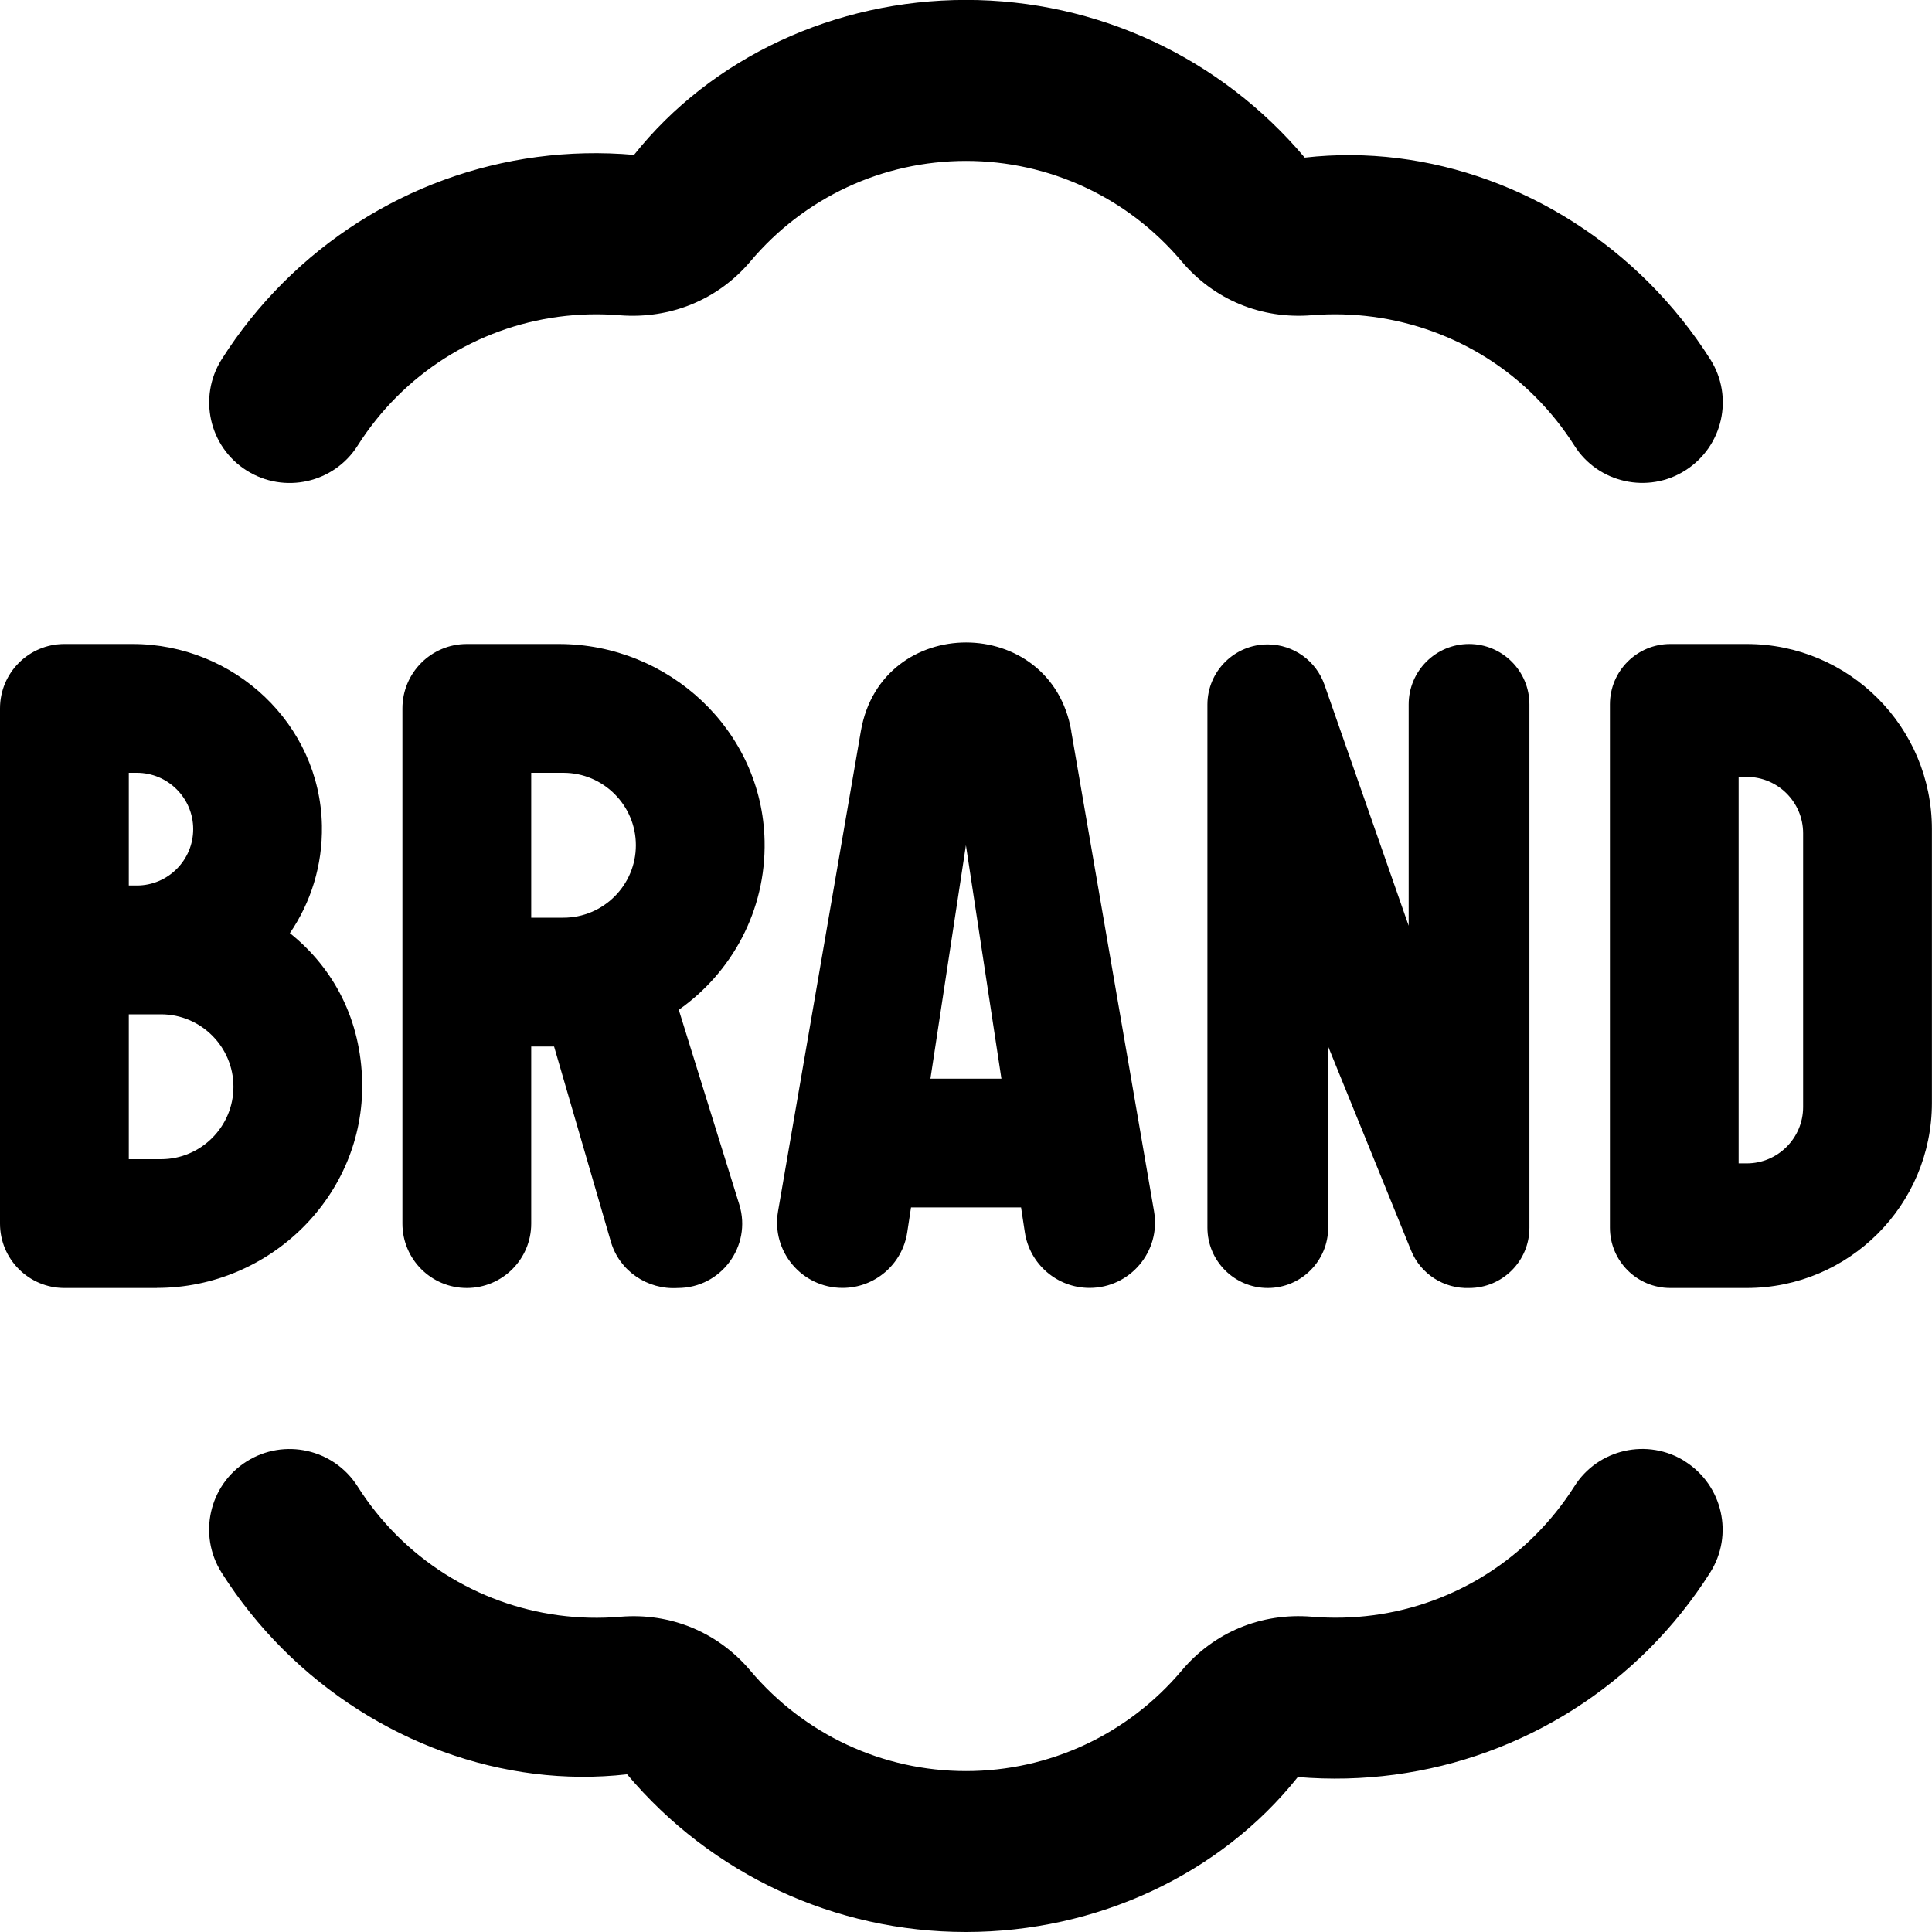
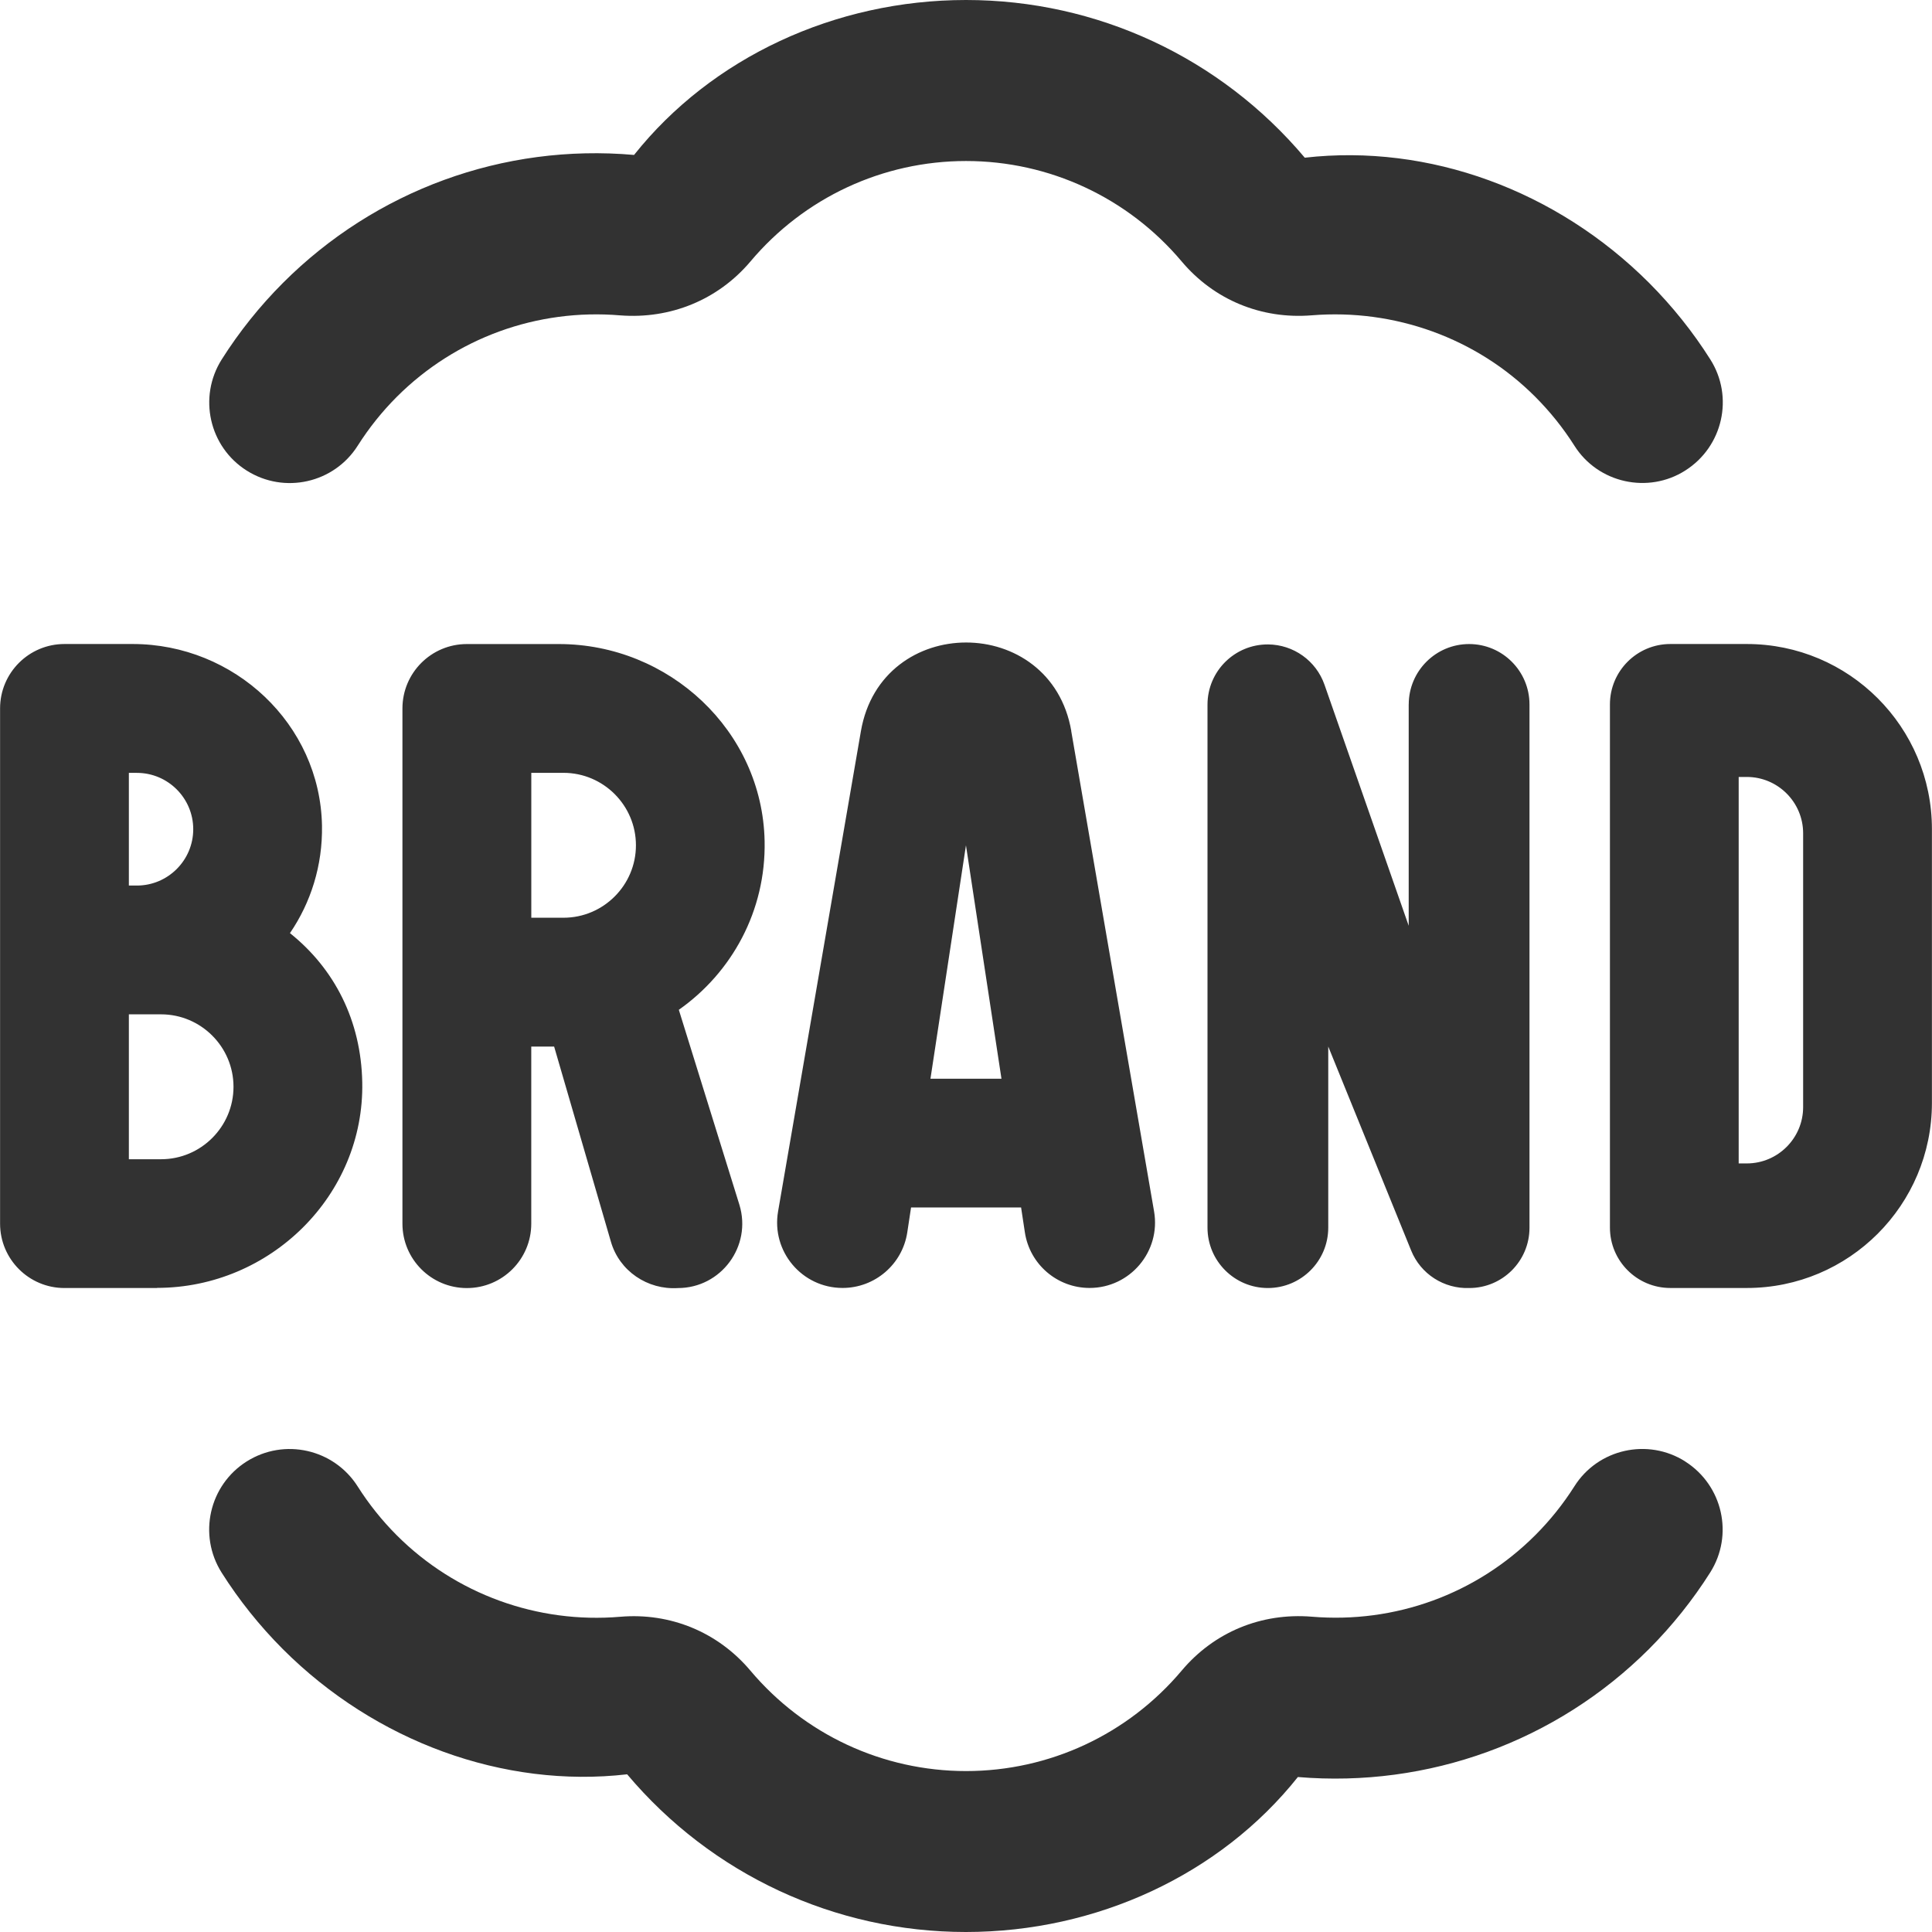
- <svg xmlns="http://www.w3.org/2000/svg" id="Layer_1" viewBox="0 0 24 24" data-name="Layer 1">
-   <path d="m2.753 4.465c.217-.343.473-.663.761-.951 1.149-1.15 2.738-1.733 4.362-1.59.963-1.21 2.497-1.925 4.124-1.925s3.16.714 4.208 1.959c1.543-.176 3.127.405 4.277 1.555.29.291.545.61.761.951.296.467.156 1.084-.311 1.38-.459.293-1.084.16-1.379-.311-.138-.217-.301-.421-.486-.606-.73-.731-1.749-1.094-2.774-1.011-.626.051-1.214-.191-1.617-.669-.668-.793-1.644-1.248-2.679-1.248s-2.011.455-2.678 1.248c-.405.479-.996.717-1.617.67-1.033-.087-2.044.28-2.776 1.011-.184.184-.347.388-.485.606-.295.467-.912.606-1.38.311-.467-.295-.605-.913-.311-1.38zm10.554 4.617 1.029 5.966c.086.497-.297.951-.801.951-.402 0-.744-.294-.804-.691l-.047-.309h-1.367l-.047.309c-.06.397-.402.691-.804.691-.504 0-.887-.454-.801-.951l1.029-5.966c.127-.734.717-1.101 1.307-1.101s1.181.367 1.307 1.101zm-.867 4.318-.441-2.9-.441 2.9h.881zm5.059-4.65v2.75l-1.046-2.994c-.104-.298-.385-.499-.701-.501-.415-.003-.753.333-.753.748v6.497c0 .414.336.75.75.75s.75-.336.75-.75v-2.25l1.03 2.534c.118.292.408.477.722.466.413 0 .748-.335.748-.748v-6.502c0-.414-.336-.75-.75-.75s-.75.336-.75.75zm-9.067 3.794.753 2.423c.156.514-.228 1.033-.765 1.033-.376.024-.727-.211-.832-.577l-.705-2.423h-.284v2.2c0 .442-.358.8-.8.8-.442 0-.8-.358-.8-.8v-6.4c0-.442.358-.8.8-.8h1.143c1.37 0 2.528 1.078 2.556 2.447.018.868-.409 1.635-1.066 2.097zm-.533-2.044c0-.496-.404-.9-.9-.9h-.4v1.8h.4c.496 0 .9-.404.9-.9zm13.036 7.655c-.465-.296-1.086-.157-1.379.311-.138.217-.301.421-.485.605-.732.732-1.742 1.099-2.776 1.012-.626-.051-1.213.191-1.616.67-.668.793-1.644 1.248-2.679 1.248s-2.011-.455-2.679-1.248c-.404-.479-.995-.722-1.617-.669-1.027.087-2.044-.28-2.776-1.012-.184-.184-.347-.388-.485-.606-.296-.467-.913-.606-1.38-.311s-.605.913-.311 1.38c.217.343.473.663.761.951 1.15 1.15 2.743 1.731 4.277 1.555 1.048 1.245 2.582 1.959 4.208 1.959s3.16-.714 4.124-1.925c1.618.136 3.21-.44 4.362-1.59.289-.29.544-.609.76-.95.296-.467.156-1.084-.311-1.38zm3.064-7.855v3.4c0 1.27-1.03 2.3-2.3 2.3h-.95c-.414 0-.75-.336-.75-.75v-6.5c0-.414.336-.75.75-.75h.95c1.27 0 2.3 1.03 2.3 2.3zm-1.6.051c0-.386-.314-.7-.7-.7-.108 0-.066 0-.101 0v4.801h.101c.386 0 .7-.314.7-.7v-3.4zm-20.448 5.649h-1.151c-.442 0-.8-.358-.8-.8v-6.4c0-.442.358-.8.8-.8h.847c1.262 0 2.328.994 2.352 2.255.009.497-.139.958-.398 1.337.554.443.883 1.086.898 1.852.028 1.405-1.143 2.555-2.549 2.555zm-.351-5h.1c.386 0 .7-.314.7-.7s-.314-.7-.7-.7h-.1zm1.3 2.5c0-.496-.404-.9-.9-.9h-.4v1.8h.4c.496 0 .9-.404.9-.9z" />
+ <svg xmlns="http://www.w3.org/2000/svg" id="Layer_1" version="1.1" viewBox="0 0 512 512">
+   <defs>
+     <style>
+       .st0 {
+         fill: #323232;
+       }
+     </style>
+   </defs>
+   <path class="st0" d="M58.75,95.27c4.63-7.32,10.09-14.14,16.23-20.29,24.51-24.53,58.41-36.97,93.05-33.92C188.58,15.25,221.3,0,256.01,0s67.41,15.23,89.77,41.79c32.92-3.75,66.71,8.64,91.24,33.17,6.19,6.21,11.63,13.01,16.23,20.29,6.31,9.96,3.33,23.12-6.63,29.44-9.79,6.25-23.12,3.41-29.42-6.63-2.94-4.63-6.42-8.98-10.37-12.93-15.57-15.59-37.31-23.34-59.18-21.57-13.35,1.09-25.9-4.07-34.49-14.27-14.25-16.92-35.07-26.62-57.15-26.62s-42.9,9.71-57.13,26.62c-8.64,10.22-21.25,15.3-34.49,14.29-22.04-1.86-43.6,5.97-59.22,21.57-3.93,3.93-7.4,8.28-10.35,12.93-6.29,9.96-19.46,12.93-29.44,6.63-9.96-6.29-12.91-19.48-6.63-29.44ZM283.89,193.76l21.95,127.27c1.83,10.6-6.34,20.29-17.09,20.29-8.58,0-15.87-6.27-17.15-14.74l-1-6.59h-29.16l-1,6.59c-1.28,8.47-8.58,14.74-17.15,14.74-10.75,0-18.92-9.68-17.09-20.29l21.95-127.27c2.71-15.66,15.3-23.49,27.88-23.49s25.19,7.83,27.88,23.49h-.02ZM265.4,285.88l-9.41-61.86-9.41,61.86h18.82ZM373.32,186.68v58.66l-22.31-63.87c-2.22-6.36-8.21-10.64-14.95-10.69-8.85-.06-16.06,7.1-16.06,15.96v138.6c0,8.83,7.17,16,16,16s16-7.17,16-16v-48l21.97,54.06c2.52,6.23,8.7,10.18,15.4,9.94,8.81,0,15.96-7.15,15.96-15.96v-138.7c0-8.83-7.17-16-16-16s-16,7.17-16,16ZM179.9,267.62l16.06,51.69c3.33,10.96-4.86,22.04-16.32,22.04-8.02.51-15.51-4.5-17.75-12.31l-15.04-51.69h-6.06v46.93c0,9.43-7.64,17.07-17.07,17.07s-17.07-7.64-17.07-17.07v-136.53c0-9.43,7.64-17.07,17.07-17.07h24.38c29.23,0,53.93,23,54.53,52.2.38,18.52-8.72,34.88-22.74,44.73ZM168.53,224.01c0-10.58-8.62-19.2-19.2-19.2h-8.53v38.4h8.53c10.58,0,19.2-8.62,19.2-19.2ZM446.62,387.31c-9.92-6.31-23.17-3.35-29.42,6.63-2.94,4.63-6.42,8.98-10.35,12.91-15.62,15.62-37.16,23.44-59.22,21.59-13.35-1.09-25.88,4.07-34.47,14.29-14.25,16.92-35.07,26.62-57.15,26.62s-42.9-9.71-57.15-26.62c-8.62-10.22-21.23-15.4-34.49-14.27-21.91,1.86-43.6-5.97-59.22-21.59-3.93-3.93-7.4-8.28-10.35-12.93-6.31-9.96-19.48-12.93-29.44-6.63s-12.91,19.48-6.63,29.44c4.63,7.32,10.09,14.14,16.23,20.29,24.53,24.53,58.52,36.93,91.24,33.17,22.36,26.56,55.08,41.79,89.77,41.79s67.41-15.23,87.98-41.07c34.52,2.9,68.48-9.39,93.05-33.92,6.17-6.19,11.6-12.99,16.21-20.27,6.31-9.96,3.33-23.12-6.63-29.44h.04ZM511.98,219.74v72.53c0,27.09-21.97,49.06-49.06,49.06h-20.27c-8.83,0-16-7.17-16-16v-138.66c0-8.83,7.17-16,16-16h20.27c27.09,0,49.06,21.97,49.06,49.06ZM477.85,220.83c0-8.23-6.7-14.93-14.93-14.93-2.3,0-1.41,0-2.15,0v102.42h2.15c8.23,0,14.93-6.7,14.93-14.93v-72.55ZM41.64,341.34h-24.55C7.66,341.34.02,333.7.02,324.27v-136.53c0-9.43,7.64-17.07,17.07-17.07h18.07c26.92,0,49.66,21.2,50.17,48.1.19,10.6-2.97,20.44-8.49,28.52,11.82,9.45,18.84,23.17,19.16,39.51.6,29.97-24.38,54.5-54.38,54.5l.02.02ZM34.15,234.68h2.13c8.23,0,14.93-6.7,14.93-14.93s-6.7-14.93-14.93-14.93h-2.13v29.87ZM61.88,288.01c0-10.58-8.62-19.2-19.2-19.2h-8.53v38.4h8.53c10.58,0,19.2-8.62,19.2-19.2Z" />
</svg>
